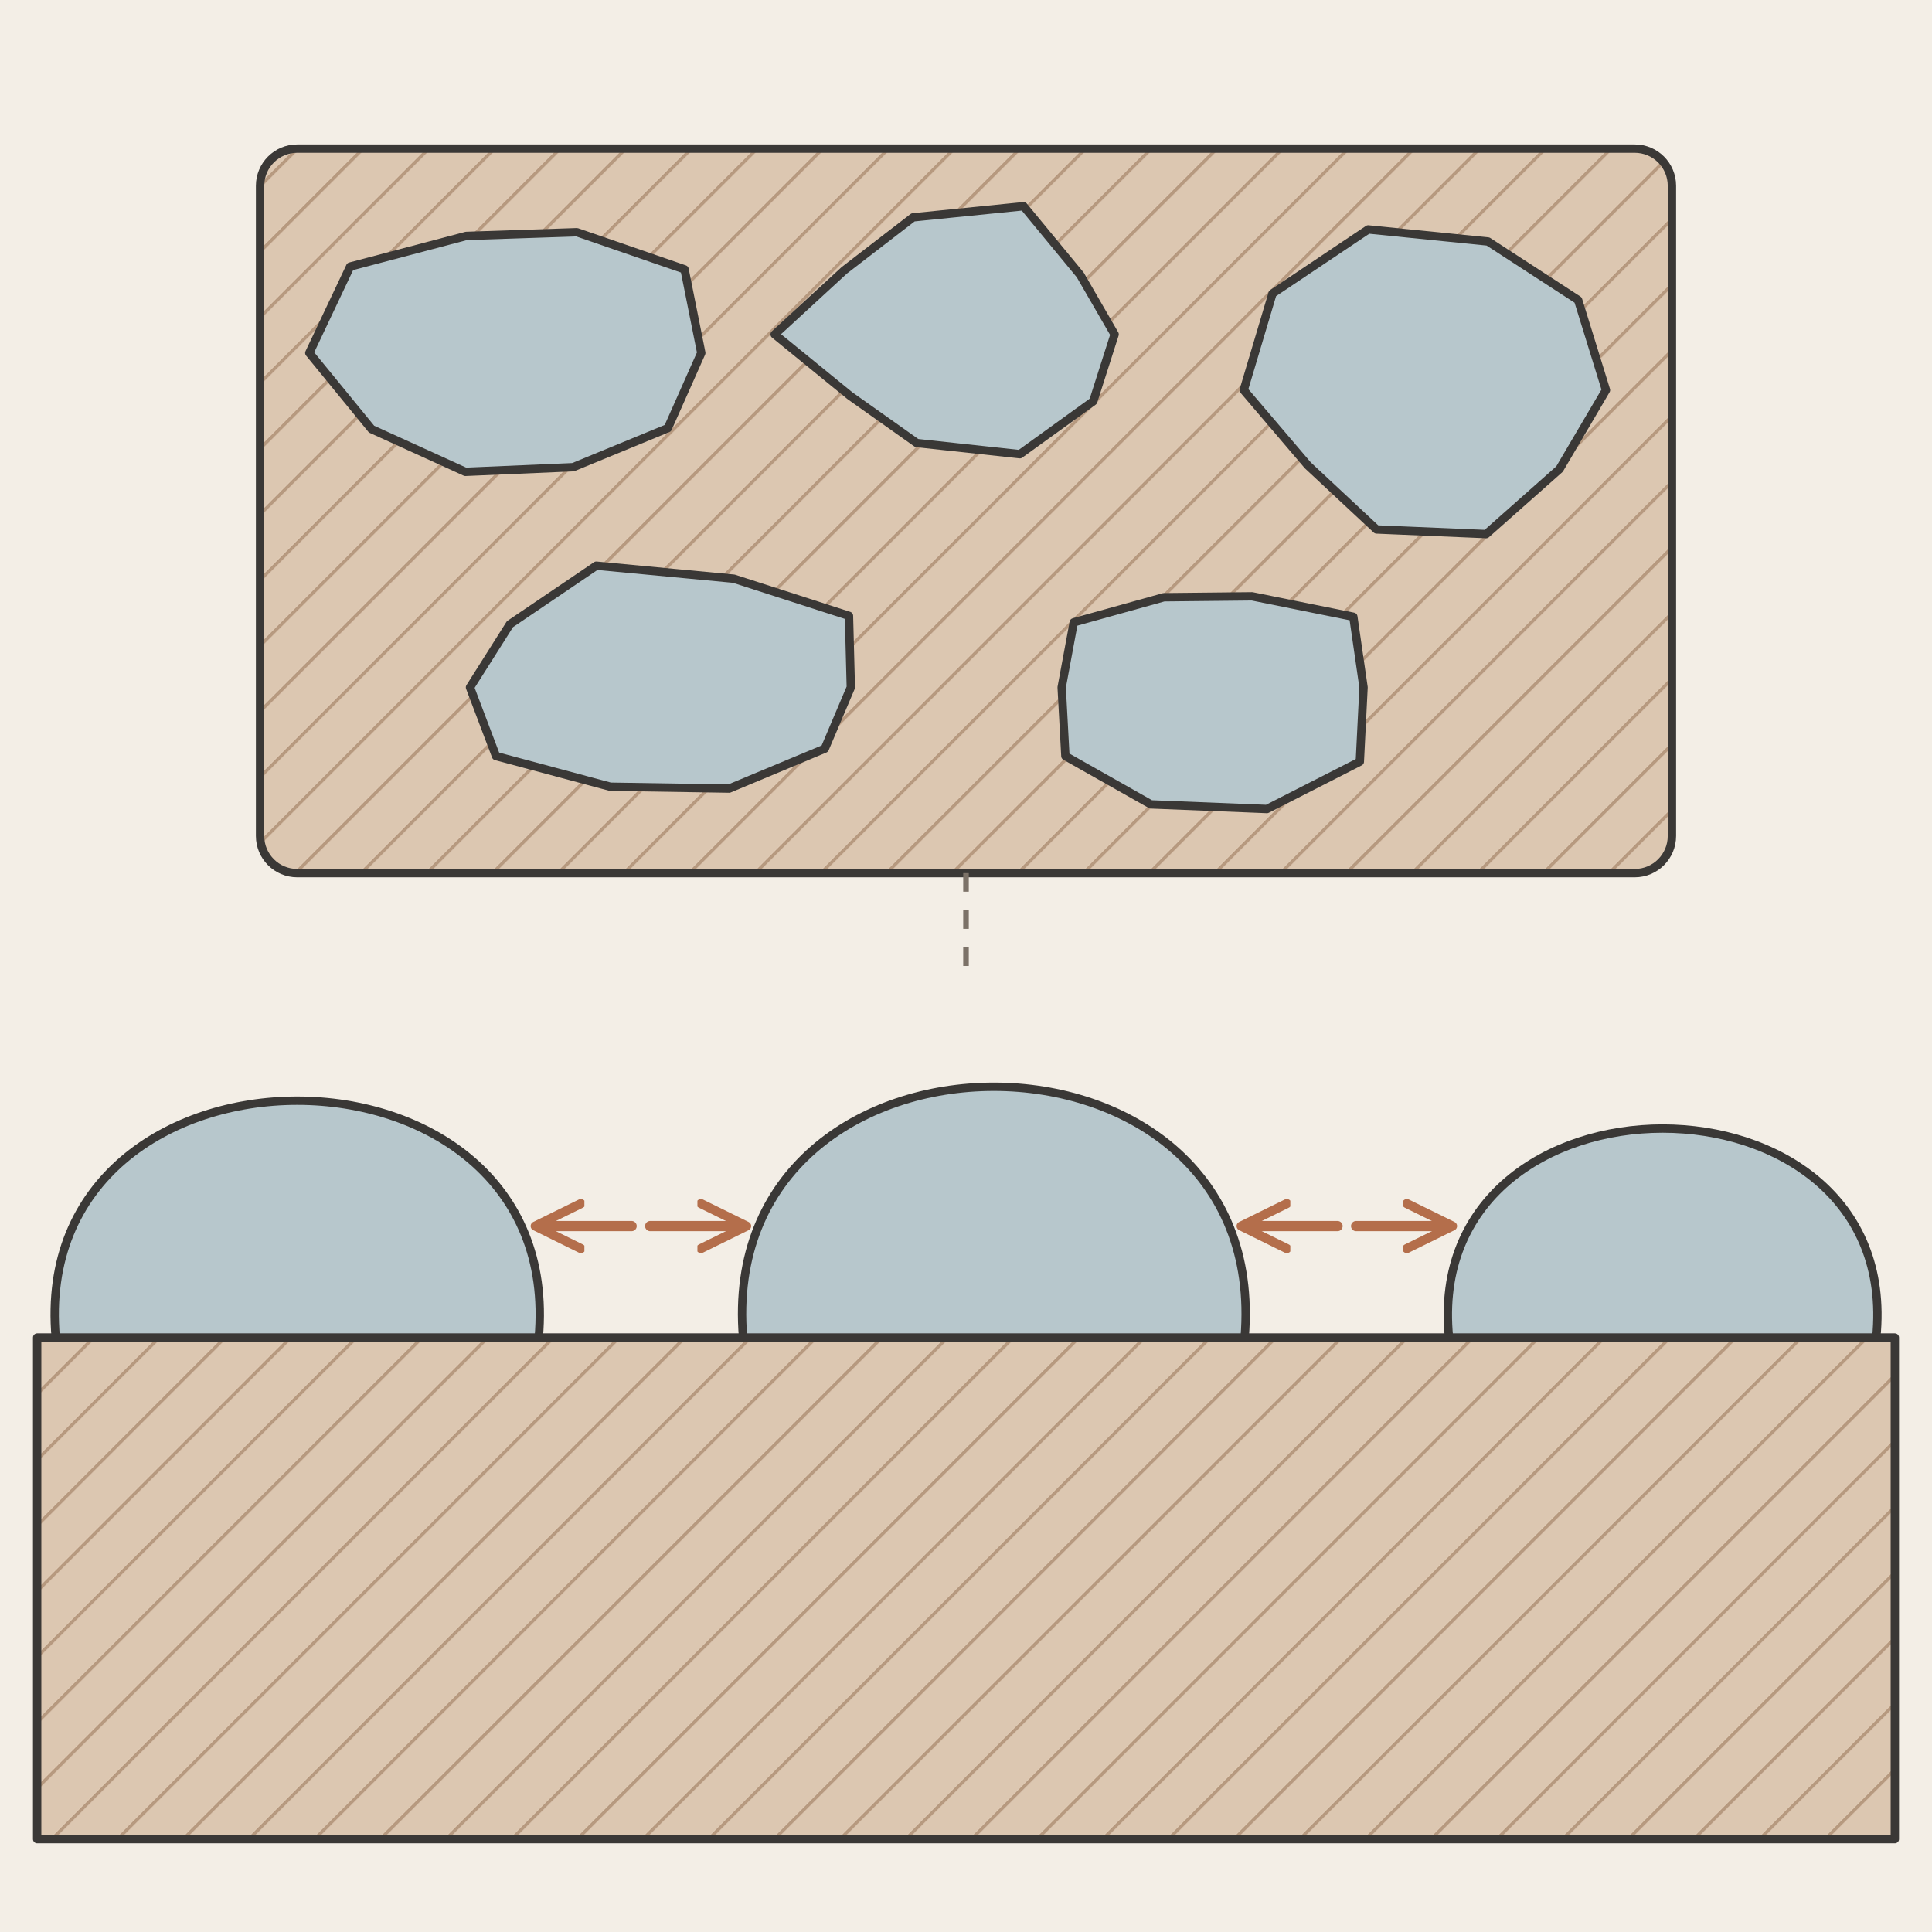
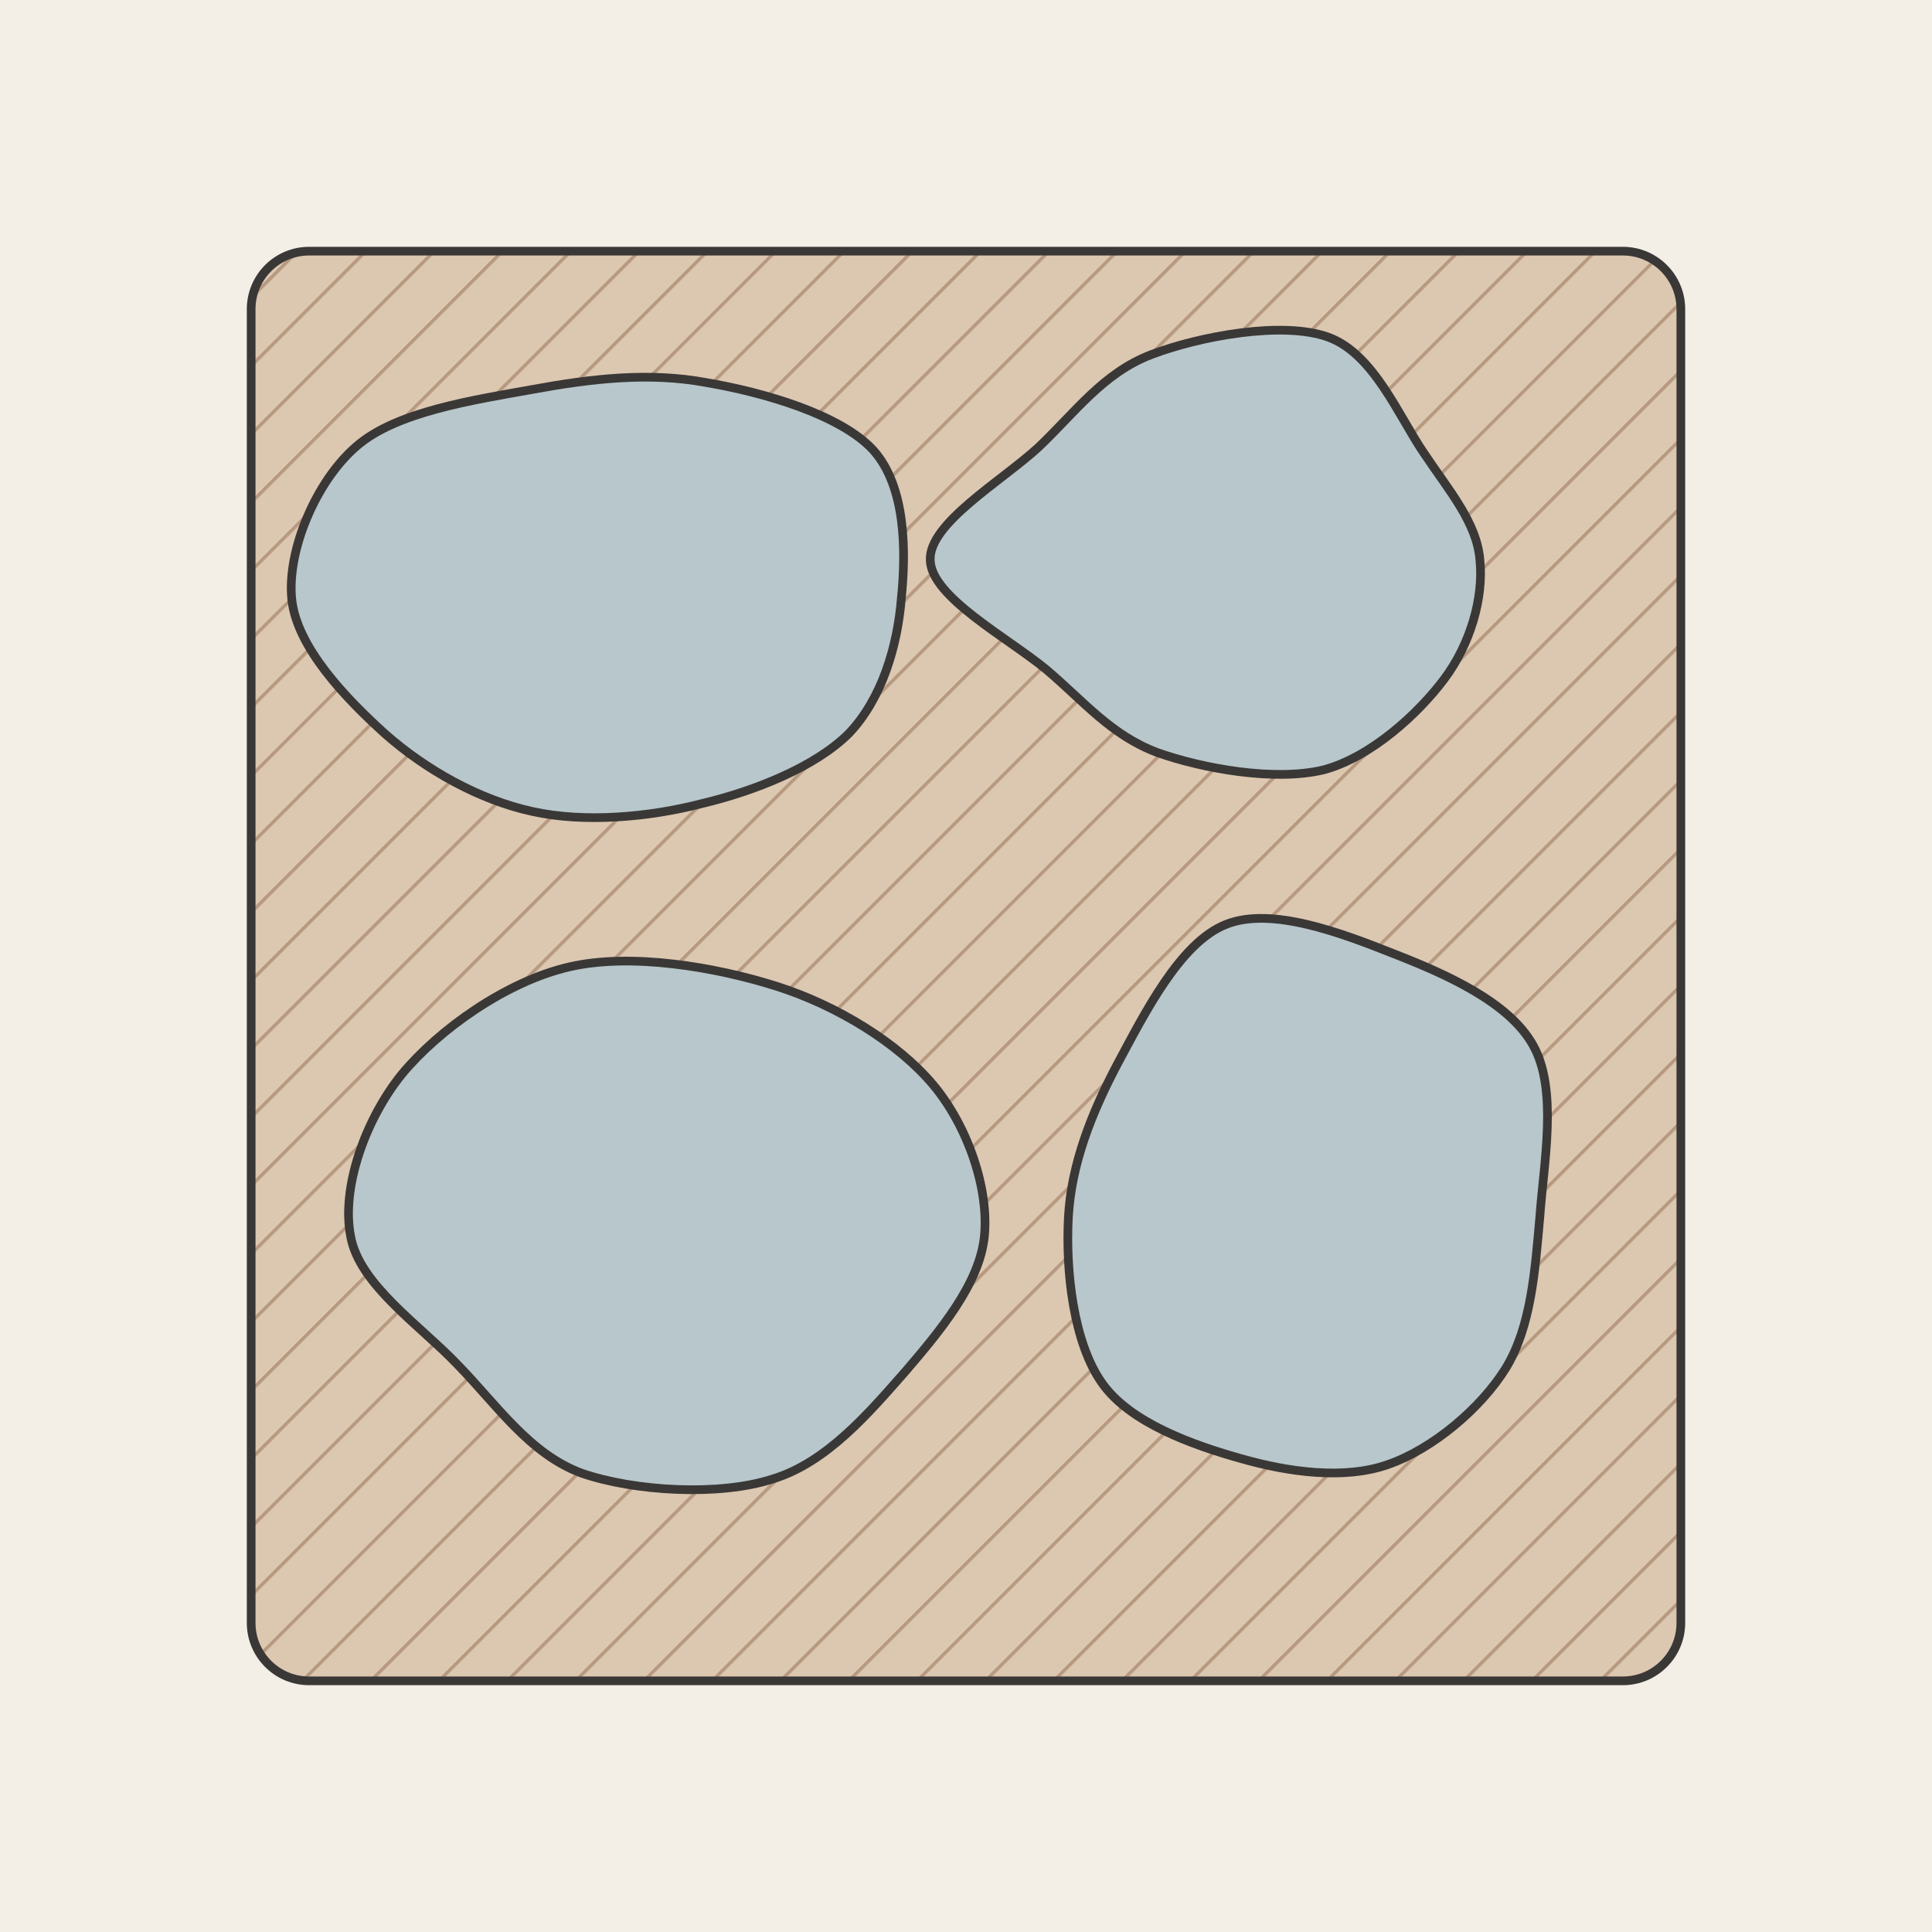
- <svg xmlns="http://www.w3.org/2000/svg" viewBox="16 14 208 208" width="208" height="208">
-   <rect width="240" height="240" fill="#F3EEE6" />
+ <svg xmlns="http://www.w3.org/2000/svg" viewBox="0 0 200 200" width="200" height="200">
+   <rect width="200" height="200" fill="#F3EEE6" />
  <defs>
    <pattern id="h" width="5" height="5" patternUnits="userSpaceOnUse" patternTransform="rotate(45)">
      <rect width="5" height="5" fill="#DCC7B1" />
      <line x1="0" y1="0" x2="0" y2="5" stroke="#B79A80" stroke-width="0.7" />
    </pattern>
    <marker id="a" viewBox="0 0 8 8" refX="6.5" refY="4" markerWidth="5.5" markerHeight="5.5" orient="auto-start-reverse">
      <path d="M0.5,0.8L7,4L0.5,7.2" fill="none" stroke="#B46E4B" stroke-width="1.3" stroke-linecap="round" stroke-linejoin="round" />
    </marker>
    <marker id="aa" viewBox="0 0 8 8" refX="6.5" refY="4" markerWidth="5.5" markerHeight="5.5" orient="auto-start-reverse">
      <path d="M0.5,0.8L7,4L0.5,7.2" fill="none" stroke="#3D5965" stroke-width="1.3" stroke-linecap="round" stroke-linejoin="round" />
    </marker>
    <marker id="al" viewBox="0 0 8 8" refX="6.5" refY="4" markerWidth="5.5" markerHeight="5.5" orient="auto-start-reverse">
      <path d="M0.5,0.8L7,4L0.5,7.2" fill="none" stroke="#D9A441" stroke-width="1.3" stroke-linecap="round" stroke-linejoin="round" />
    </marker>
  </defs>
-   <path d="M20,158L23.3,158L26.7,158L30,158L33.3,158L36.7,158L40,158L43.3,158L46.7,158L50,158L53.3,158L56.7,158L60,158L63.3,158L66.7,158L70,158L73.3,158L76.7,158L80,158L83.3,158L86.7,158L90,158L93.3,158L96.7,158L100,158L103.3,158L106.7,158L110,158L113.3,158L116.7,158L120,158L123.3,158L126.7,158L130,158L133.3,158L136.7,158L140,158L143.3,158L146.7,158L150,158L153.3,158L156.7,158L160,158L163.3,158L166.7,158L170,158L173.3,158L176.7,158L180,158L183.3,158L186.7,158L190,158L193.3,158L196.7,158L200,158L203.3,158L206.7,158L210,158L213.3,158L216.7,158L220,158L220,212L20,212Z" fill="url(#h)" stroke="#3A3836" stroke-width="0.9" stroke-linejoin="round" />
-   <path d="M22,158C19,124 77,124 74,158Z" fill="#B7C7CC" fill-opacity="1" stroke="#3A3836" stroke-width="0.9" stroke-linejoin="round" />
-   <path d="M96,158C93,122 153,122 150,158Z" fill="#B7C7CC" fill-opacity="1" stroke="#3A3836" stroke-width="0.9" stroke-linejoin="round" />
-   <path d="M172,158C169,128 221,128 218,158Z" fill="#B7C7CC" fill-opacity="1" stroke="#3A3836" stroke-width="0.9" stroke-linejoin="round" />
-   <path d="M84,146L74,146" fill="none" stroke="#B46E4B" stroke-width="1.1" stroke-linecap="round" marker-end="url(#a)" />
-   <path d="M86,146L96,146" fill="none" stroke="#B46E4B" stroke-width="1.1" stroke-linecap="round" marker-end="url(#a)" />
-   <path d="M160,146L150,146" fill="none" stroke="#B46E4B" stroke-width="1.1" stroke-linecap="round" marker-end="url(#a)" />
-   <path d="M162,146L172,146" fill="none" stroke="#B46E4B" stroke-width="1.1" stroke-linecap="round" marker-end="url(#a)" />
-   <rect x="44" y="30" width="152" height="78" rx="4" fill="url(#h)" stroke="#3A3836" stroke-width="0.9" />
-   <path d="M91.5,52L87.9,60.1L77.7,64.3L66.1,64.8L56,60.2L49.3,52L53.7,42.7L66.2,39.4L78.1,39L89.7,43Z" fill="#B7C7CC" stroke="#3A3836" stroke-width="0.9" stroke-linejoin="round" />
-   <path d="M136,50L133.7,57.2L125.8,62.9L114.7,61.7L107.5,56.6L99.4,50L106.9,43.1L114.3,37.4L126.2,36.2L132.3,43.6Z" fill="#B7C7CC" stroke="#3A3836" stroke-width="0.9" stroke-linejoin="round" />
-   <path d="M188.9,56L183.9,64.5L176,71.5L164.2,71L156.8,64.1L149.9,56L153,45.6L163.3,38.7L176.2,40L185.9,46.3Z" fill="#B7C7CC" stroke="#3A3836" stroke-width="0.9" stroke-linejoin="round" />
-   <path d="M107.6,88L104.8,94.6L94.5,98.9L81.7,98.7L69.4,95.4L66.6,88L70.9,81.2L80.2,74.9L95,76.3L107.4,80.3Z" fill="#B7C7CC" stroke="#3A3836" stroke-width="0.9" stroke-linejoin="round" />
-   <path d="M162.8,88L162.4,96L152.4,101.1L139.9,100.6L130.7,95.4L130.3,88L131.6,81L141.3,78.3L150.8,78.2L161.7,80.4Z" fill="#B7C7CC" stroke="#3A3836" stroke-width="0.9" stroke-linejoin="round" />
-   <path d="M120,108L120,120" fill="none" stroke="#7C7268" stroke-width="0.6" stroke-dasharray="2 2" />
+   <clipPath id="p">
+     <rect x="26" y="26" width="148" height="148" rx="6" />
+   </clipPath>
+   <rect x="26" y="26" width="148" height="148" rx="6" fill="url(#h)" />
+   <g clip-path="url(#p)">
+     <path d="M93.3,62C92.9,66.9 91.3,72.3 87.9,75.9C84.4,79.4 78.1,81.9 72.6,83.2C67.2,84.6 60.5,85.2 55.1,84C49.6,82.8 44.1,79.7 39.9,76C35.8,72.3 30.7,67 30.2,62C29.7,57 32.7,49.8 36.9,46.2C41,42.6 49.1,41.4 55.2,40.3C61.2,39.2 67.2,38.5 73.1,39.6C79,40.6 87,42.9 90.4,46.6C93.8,50.4 93.8,57.1 93.3,62Z" fill="#B7C7CC" stroke="#3A3836" stroke-width="0.9" />
+     <path d="M153.2,58C153.6,61.9 152.2,66.7 149.5,70.3C146.8,73.9 141.9,78.4 137,79.7C132,80.9 124.6,79.6 119.8,77.9C115,76.1 112.2,72.6 108.3,69.3C104.3,66 96.4,61.8 96.3,58C96.1,54.2 103.7,49.8 107.5,46.3C111.3,42.7 114.2,38.6 119.2,36.7C124.2,34.8 132.8,33.2 137.5,34.9C142.2,36.6 144.8,43.1 147.4,46.9C150,50.8 152.9,54.1 153.2,58Z" fill="#B7C7CC" stroke="#3A3836" stroke-width="0.9" />
+     <path d="M101.9,128C101.4,132.9 97.3,137.8 93.7,142C90,146.2 85.6,151.4 80,153.1C74.5,154.9 65.7,154.4 60.2,152.5C54.8,150.5 51.4,145.4 47.4,141.3C43.5,137.2 37.2,133 36.3,128C35.3,123 37.8,115.9 41.6,111.2C45.4,106.6 52.4,101.6 58.9,100.1C65.3,98.6 74.1,100.1 80.4,102.1C86.7,104.1 93,108 96.6,112.3C100.2,116.6 102.4,123.1 101.9,128Z" fill="#B7C7CC" stroke="#3A3836" stroke-width="0.9" />
+     <path d="M159.4,126C158.9,131.6 158.5,137.3 155.9,141.6C153.3,145.8 148.3,150 143.7,151.6C139.2,153.2 133.4,152.4 128.5,151C123.5,149.6 117,147.3 114.1,143.2C111.1,139 110.3,131.5 110.6,126C110.9,120.5 113,115.2 115.7,110.1C118.4,105.1 122.1,97.6 126.9,95.7C131.6,93.8 138.9,96.6 144.2,98.7C149.6,100.8 156.2,103.7 158.7,108.2C161.3,112.8 159.8,120.4 159.4,126Z" fill="#B7C7CC" stroke="#3A3836" stroke-width="0.9" />
+   </g>
+   <rect x="26" y="26" width="148" height="148" rx="6" fill="none" stroke="#3A3836" stroke-width="0.9" />
</svg>
